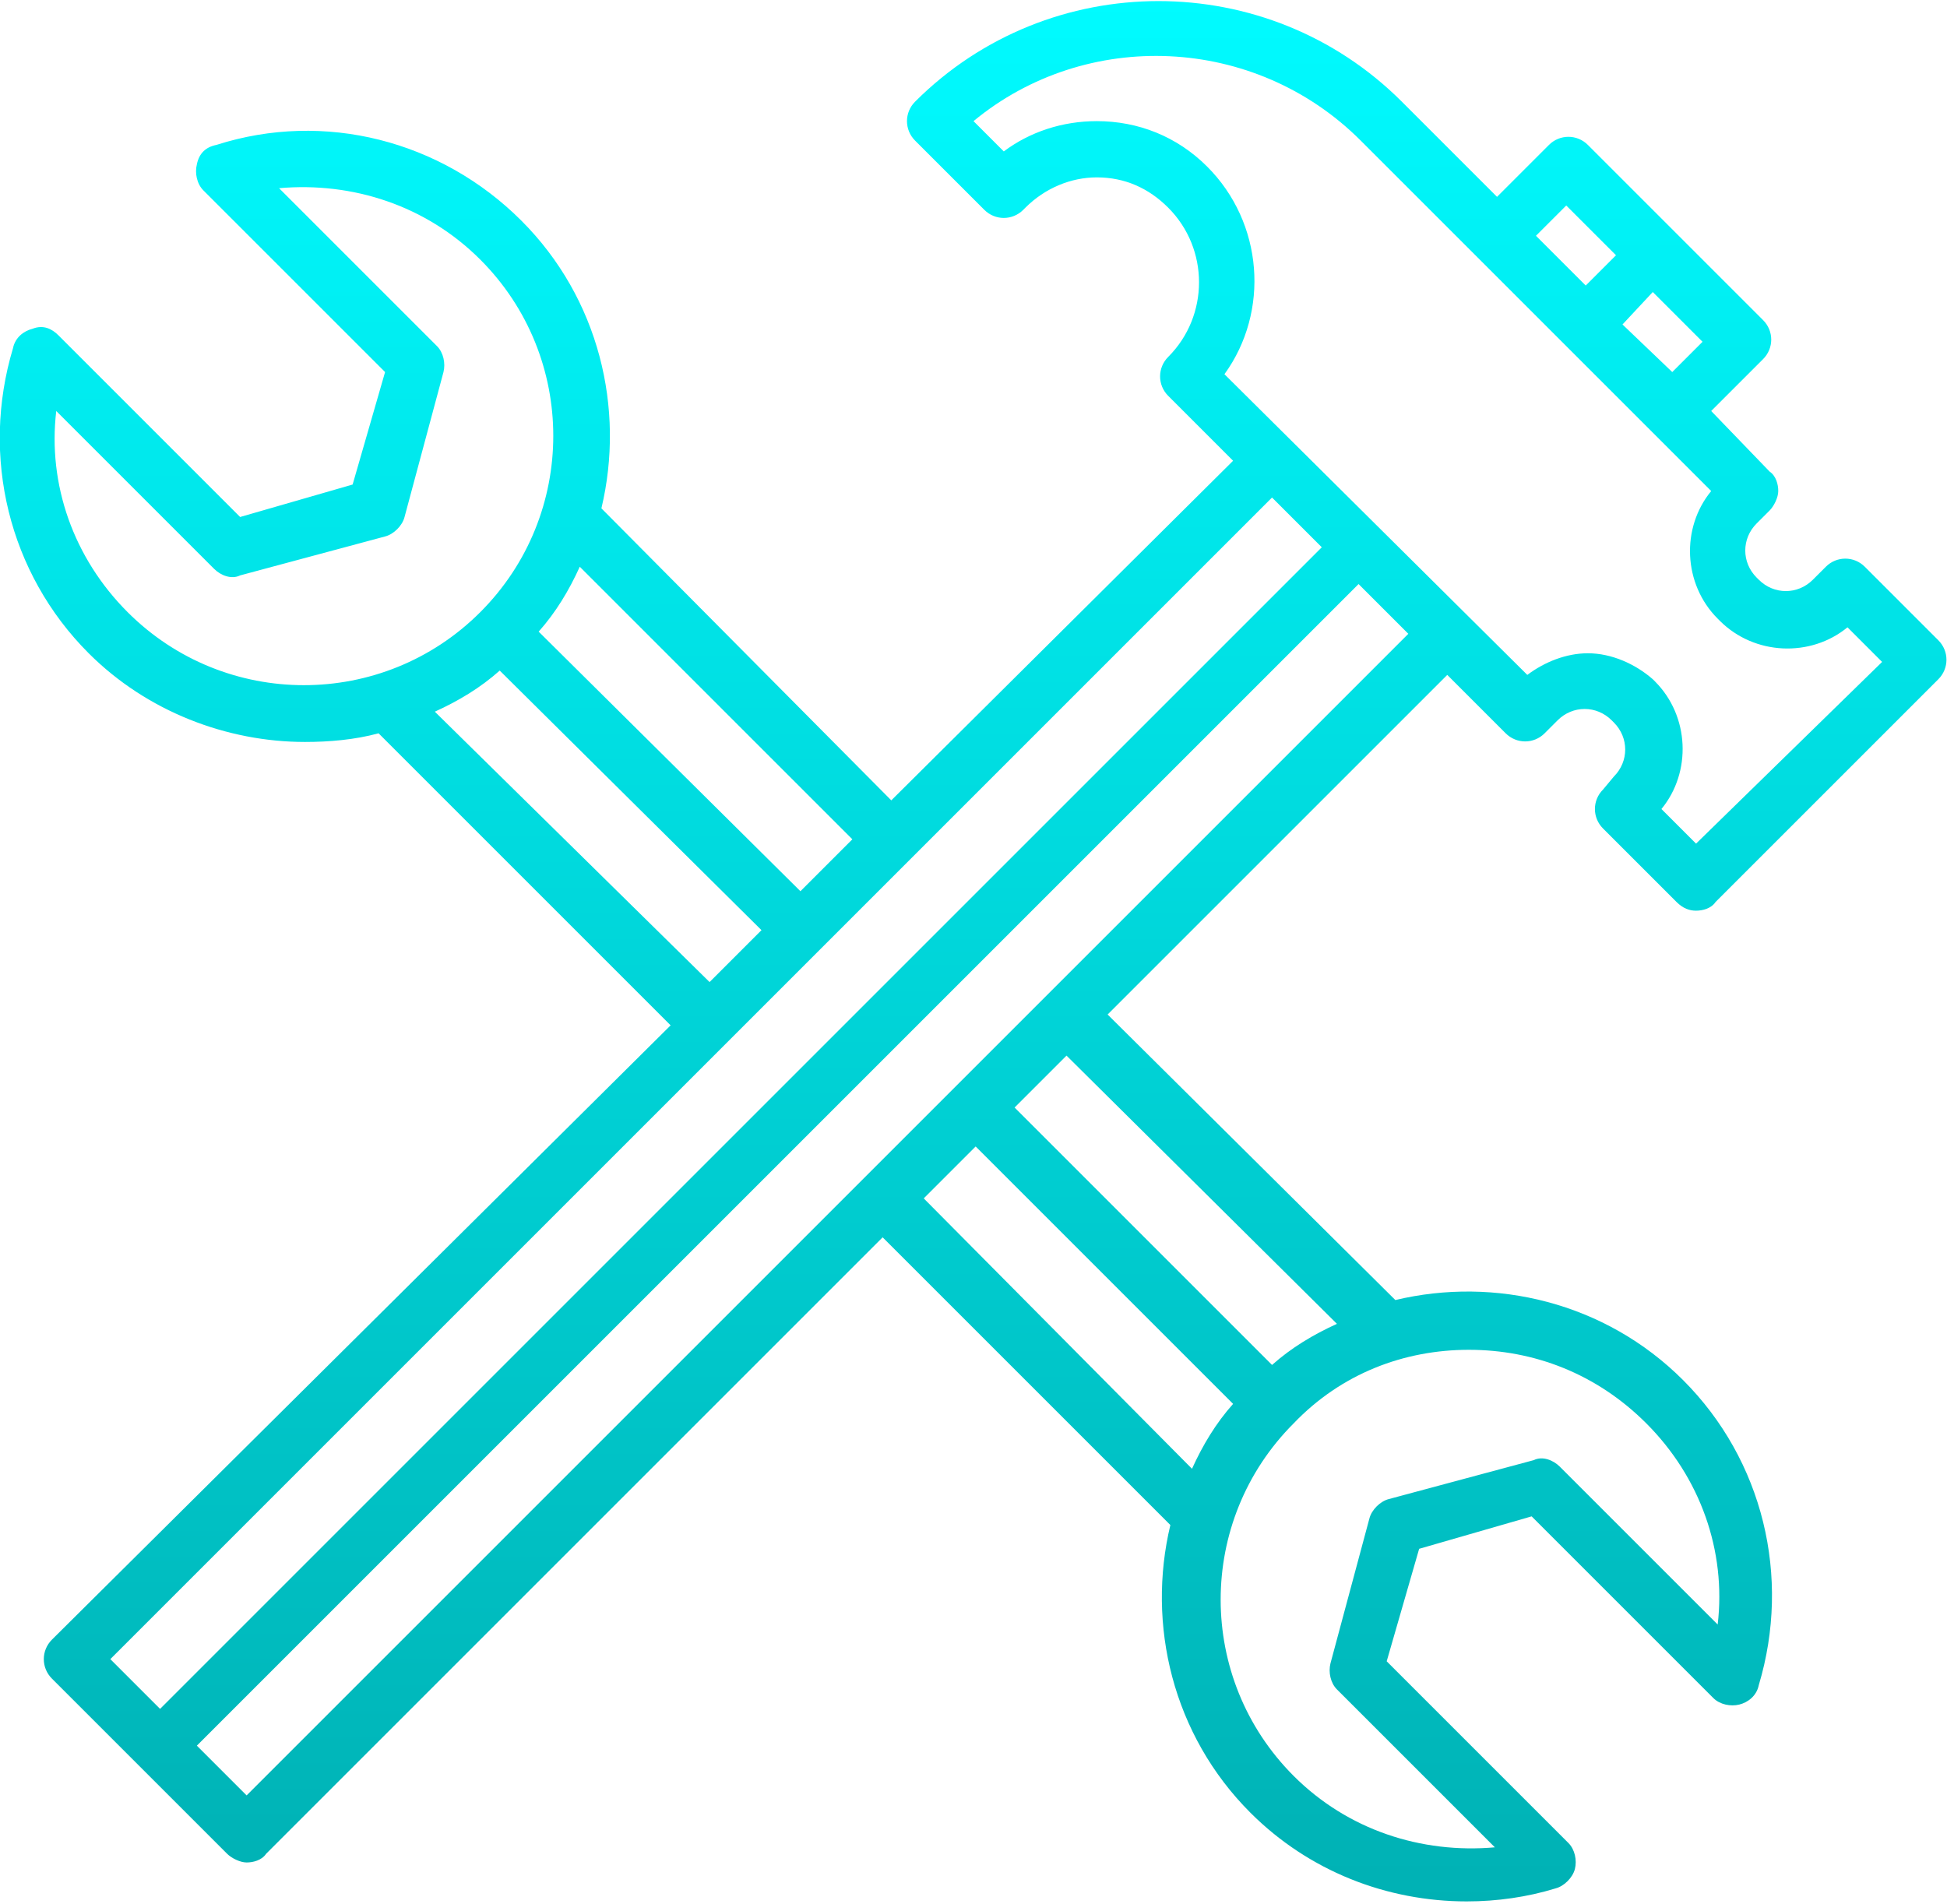
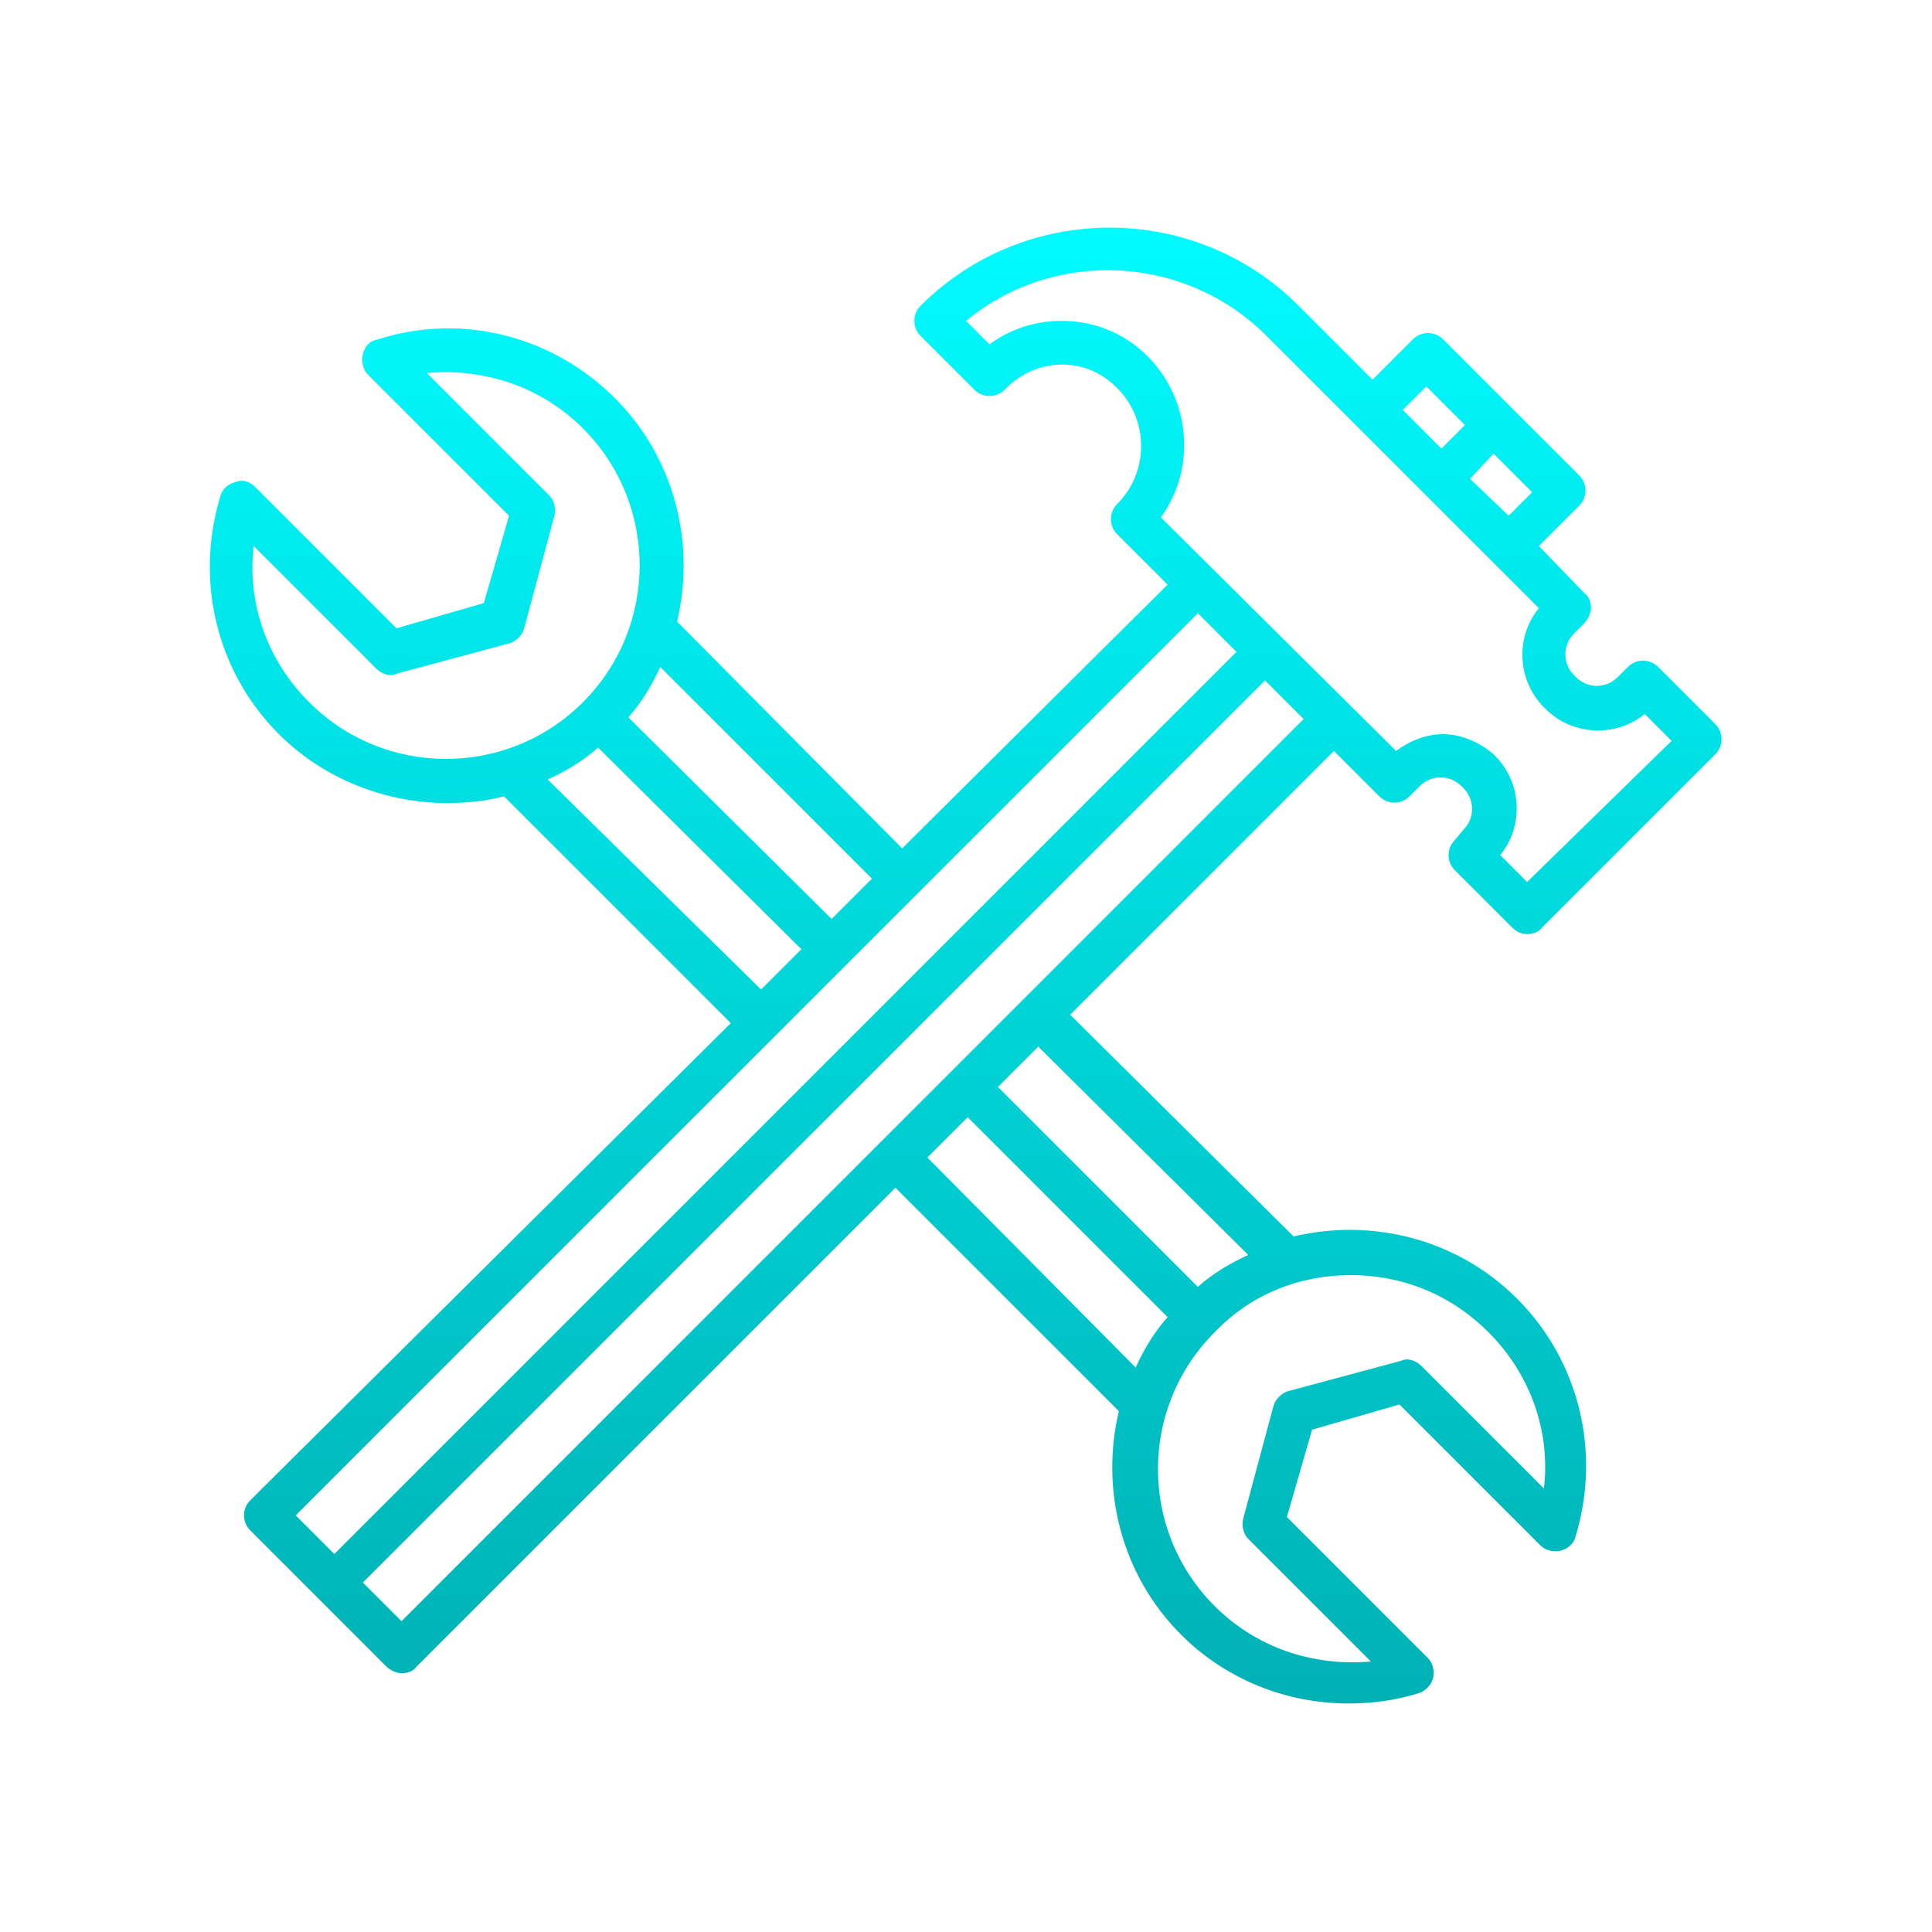
- <svg xmlns="http://www.w3.org/2000/svg" version="1.1" id="Icons" x="0px" y="0px" width="90px" height="88px" viewBox="0 0 90 88" style="enable-background:new 0 0 90 88;" xml:space="preserve">
+ <svg xmlns="http://www.w3.org/2000/svg" version="1.1" id="Icons" x="0px" y="0px" width="115px" height="115px" viewBox="0 0 115 115" style="enable-background:new 0 0 115 115;" xml:space="preserve">
  <style type="text/css">
	.st0{fill:url(#SVGID_1_);}
</style>
-   <linearGradient id="SVGID_1_" gradientUnits="userSpaceOnUse" x1="45" y1="0" x2="45" y2="88.025">
+   <linearGradient id="SVGID_1_" gradientUnits="userSpaceOnUse" x1="57.482" y1="103.45" x2="57.482" y2="15.425" gradientTransform="matrix(1 0 0 -1 0 117)">
    <stop offset="0" style="stop-color:#00FBFF" />
    <stop offset="1" style="stop-color:#00B1B4" />
  </linearGradient>
-   <path class="st0" d="M74.1,36.5c-0.5,0.5-0.5,1.3,0,1.8l3.4,3.4c0.3,0.3,0.6,0.4,0.9,0.4s0.7-0.1,0.9-0.4l10.3-10.3  c0.5-0.5,0.5-1.3,0-1.8l-3.4-3.4c-0.5-0.5-1.3-0.5-1.8,0l-0.6,0.6c-0.7,0.7-1.8,0.7-2.5,0l-0.1-0.1c-0.7-0.7-0.7-1.8,0-2.5l0.6-0.6  c0.2-0.2,0.4-0.6,0.4-0.9c0-0.3-0.1-0.7-0.4-0.9L79.1,19l2.4-2.4c0.5-0.5,0.5-1.3,0-1.8l-8.1-8.1c-0.5-0.5-1.3-0.5-1.8,0l-2.4,2.4  l-4.4-4.4c-6.2-6.2-16.3-6.2-22.5,0c-0.5,0.5-0.5,1.3,0,1.8l3.2,3.2c0.5,0.5,1.3,0.5,1.8,0l0.1-0.1c0.9-0.9,2.1-1.4,3.3-1.4  c1.3,0,2.4,0.5,3.3,1.4c1.9,1.9,1.9,5,0,6.9c-0.5,0.5-0.5,1.3,0,1.8l3,3L41.2,37L27.8,23.5c1.1-4.6-0.1-9.7-3.7-13.3  C20.4,6.5,15,5.1,10,6.7C9.5,6.8,9.2,7.1,9.1,7.6C9,8,9.1,8.5,9.4,8.8l8.4,8.4l-1.5,5.2l-5.2,1.5l-8.4-8.4C2.4,15.2,2,15,1.5,15.2  c-0.4,0.1-0.8,0.4-0.9,0.9c-1.5,5-0.2,10.4,3.5,14.1c2.7,2.7,6.4,4.1,10,4.1c1.1,0,2.3-0.1,3.4-0.4l13.5,13.5L2.4,75.8  c-0.5,0.5-0.5,1.3,0,1.8l8.1,8.1c0.2,0.2,0.6,0.4,0.9,0.4c0.3,0,0.7-0.1,0.9-0.4l28.5-28.5l13.3,13.3c-1.1,4.6,0.1,9.7,3.7,13.3  c2.7,2.7,6.3,4.1,10,4.1c1.4,0,2.8-0.2,4.1-0.6c0.4-0.1,0.8-0.5,0.9-0.9c0.1-0.4,0-0.9-0.3-1.2l-8.4-8.4l1.5-5.2l5.2-1.5l8.4,8.4  c0.3,0.3,0.8,0.4,1.2,0.3c0.4-0.1,0.8-0.4,0.9-0.9c1.5-5,0.2-10.4-3.5-14.1c-3.6-3.6-8.7-4.8-13.3-3.7L51.2,46.9l15.7-15.7l2.7,2.7  c0.5,0.5,1.3,0.5,1.8,0l0.6-0.6c0.7-0.7,1.8-0.7,2.5,0l0.1,0.1c0.7,0.7,0.7,1.8,0,2.5L74.1,36.5z M76.4,13.5l2.3,2.3l-1.4,1.4L75,15  L76.4,13.5z M72.4,9.5l2.3,2.3l-1.4,1.4l-2.3-2.3L72.4,9.5z M39.4,38.8L37,41.2L24.9,29.2c0.8-0.9,1.4-1.9,1.9-3L39.4,38.8z   M5.9,28.3c-2.5-2.5-3.7-5.9-3.3-9.3l7.3,7.3c0.3,0.3,0.8,0.5,1.2,0.3l6.7-1.8c0.4-0.1,0.8-0.5,0.9-0.9l1.8-6.7  c0.1-0.4,0-0.9-0.3-1.2l-7.3-7.3c3.4-0.3,6.8,0.8,9.3,3.3c4.5,4.5,4.5,11.8,0,16.3c0,0,0,0,0,0c0,0,0,0,0,0  C17.7,32.8,10.4,32.8,5.9,28.3z M20.1,32.9c1.1-0.5,2.1-1.1,3-1.9L35.2,43l-2.4,2.4L20.1,32.9z M5.1,76.7l37-37c0,0,0,0,0,0  c0,0,0,0,0,0L58.8,23l2.3,2.3L7.4,79L5.1,76.7z M42.7,55.4l2.4-2.4l11.9,11.9c-0.8,0.9-1.4,1.9-1.9,3L42.7,55.4z M67.9,62.4  c3,0,5.9,1.1,8.2,3.4c2.5,2.5,3.7,5.9,3.3,9.3l-7.3-7.3c-0.3-0.3-0.8-0.5-1.2-0.3l-6.7,1.8c-0.4,0.1-0.8,0.5-0.9,0.9l-1.8,6.7  c-0.1,0.4,0,0.9,0.3,1.2l7.3,7.3c-3.4,0.3-6.8-0.8-9.3-3.3c-4.5-4.5-4.5-11.8,0-16.3C62,63.5,64.9,62.4,67.9,62.4z M61.8,61.2  c-1.1,0.5-2.1,1.1-3,1.9L46.9,51.2l2.4-2.4L61.8,61.2z M11.4,83l-2.3-2.3l53.7-53.7l2.3,2.3L11.4,83z M73.4,30.2c-1,0-2,0.4-2.8,1  L56.6,17.3c2.1-2.9,1.8-7-0.8-9.6c-1.4-1.4-3.2-2.1-5.1-2.1c-1.6,0-3.1,0.5-4.3,1.4L45,5.6c5.2-4.3,13-4,17.9,0.9l16.2,16.2  c-1.4,1.7-1.3,4.3,0.3,5.9l0.1,0.1c1.6,1.6,4.2,1.7,5.9,0.3l1.6,1.6L78.4,39l-1.6-1.6c1.4-1.7,1.3-4.3-0.3-5.9l-0.1-0.1  C75.6,30.7,74.5,30.2,73.4,30.2z" />
+   <path class="st0" d="M86.6,50c-0.5,0.5-0.5,1.3,0,1.8l3.4,3.4c0.3,0.3,0.6,0.4,0.9,0.4s0.7-0.1,0.9-0.4l10.3-10.3  c0.5-0.5,0.5-1.3,0-1.8l-3.4-3.4c-0.5-0.5-1.3-0.5-1.8,0l-0.6,0.6c-0.7,0.7-1.8,0.7-2.5,0l-0.1-0.1c-0.7-0.7-0.7-1.8,0-2.5l0.6-0.6  c0.2-0.2,0.4-0.6,0.4-0.9c0-0.3-0.1-0.7-0.4-0.9l-2.7-2.8l2.4-2.4c0.5-0.5,0.5-1.3,0-1.8l-8.1-8.1c-0.5-0.5-1.3-0.5-1.8,0l-2.4,2.4  l-4.4-4.4C71.1,12,61,12,54.8,18.2c-0.5,0.5-0.5,1.3,0,1.8l3.2,3.2c0.5,0.5,1.3,0.5,1.8,0l0.1-0.1c0.9-0.9,2.1-1.4,3.3-1.4  c1.3,0,2.4,0.5,3.3,1.4c1.9,1.9,1.9,5,0,6.9c-0.5,0.5-0.5,1.3,0,1.8l3,3L53.7,50.5L40.3,37c1.1-4.6-0.1-9.7-3.7-13.3  c-3.7-3.7-9.1-5.1-14.1-3.5c-0.5,0.1-0.8,0.4-0.9,0.9c-0.1,0.4,0,0.9,0.3,1.2l8.4,8.4l-1.5,5.2l-5.2,1.5L15.2,29  c-0.3-0.3-0.7-0.5-1.2-0.3c-0.4,0.1-0.8,0.4-0.9,0.9c-1.5,5-0.2,10.4,3.5,14.1c2.7,2.7,6.4,4.1,10,4.1c1.1,0,2.3-0.1,3.4-0.4  l13.5,13.5L14.9,89.3c-0.5,0.5-0.5,1.3,0,1.8l8.1,8.1c0.2,0.2,0.6,0.4,0.9,0.4c0.3,0,0.7-0.1,0.9-0.4l28.5-28.5L66.6,84  c-1.1,4.6,0.1,9.7,3.7,13.3c2.7,2.7,6.3,4.1,10,4.1c1.4,0,2.8-0.2,4.1-0.6c0.4-0.1,0.8-0.5,0.9-0.9s0-0.9-0.3-1.2l-8.4-8.4l1.5-5.2  l5.2-1.5l8.4,8.4c0.3,0.3,0.8,0.4,1.2,0.3c0.4-0.1,0.8-0.4,0.9-0.9c1.5-5,0.2-10.4-3.5-14.1c-3.6-3.6-8.7-4.8-13.3-3.7L63.7,60.4  l15.7-15.7l2.7,2.7c0.5,0.5,1.3,0.5,1.8,0l0.6-0.6c0.7-0.7,1.8-0.7,2.5,0l0.1,0.1c0.7,0.7,0.7,1.8,0,2.5L86.6,50z M88.9,27l2.3,2.3  l-1.4,1.4l-2.3-2.2L88.9,27z M84.9,23l2.3,2.3l-1.4,1.4l-2.3-2.3L84.9,23z M51.9,52.3l-2.4,2.4l-12.1-12c0.8-0.9,1.4-1.9,1.9-3  L51.9,52.3z M18.4,41.8c-2.5-2.5-3.7-5.9-3.3-9.3l7.3,7.3c0.3,0.3,0.8,0.5,1.2,0.3l6.7-1.8c0.4-0.1,0.8-0.5,0.9-0.9l1.8-6.7  c0.1-0.4,0-0.9-0.3-1.2l-7.3-7.3c3.4-0.3,6.8,0.8,9.3,3.3c4.5,4.5,4.5,11.8,0,16.3l0,0l0,0C30.2,46.3,22.9,46.3,18.4,41.8z   M32.6,46.4c1.1-0.5,2.1-1.1,3-1.9l12.1,12l-2.4,2.4L32.6,46.4z M17.6,90.2l37-37l0,0l0,0l16.7-16.7l2.3,2.3L19.9,92.5L17.6,90.2z   M55.2,68.9l2.4-2.4l11.9,11.9c-0.8,0.9-1.4,1.9-1.9,3L55.2,68.9z M80.4,75.9c3,0,5.9,1.1,8.2,3.4c2.5,2.5,3.7,5.9,3.3,9.3l-7.3-7.3  c-0.3-0.3-0.8-0.5-1.2-0.3l-6.7,1.8c-0.4,0.1-0.8,0.5-0.9,0.9L74,90.4c-0.1,0.4,0,0.9,0.3,1.2l7.3,7.3c-3.4,0.3-6.8-0.8-9.3-3.3  c-4.5-4.5-4.5-11.8,0-16.3C74.5,77,77.4,75.9,80.4,75.9z M74.3,74.7c-1.1,0.5-2.1,1.1-3,1.9L59.4,64.7l2.4-2.4L74.3,74.7z   M23.9,96.5l-2.3-2.3l53.7-53.7l2.3,2.3L23.9,96.5z M85.9,43.7c-1,0-2,0.4-2.8,1l-14-13.9c2.1-2.9,1.8-7-0.8-9.6  c-1.4-1.4-3.2-2.1-5.1-2.1c-1.6,0-3.1,0.5-4.3,1.4l-1.4-1.4c5.2-4.3,13-4,17.9,0.9l16.2,16.2c-1.4,1.7-1.3,4.3,0.3,5.9l0.1,0.1  c1.6,1.6,4.2,1.7,5.9,0.3l1.6,1.6l-8.6,8.4l-1.6-1.6c1.4-1.7,1.3-4.3-0.3-5.9l-0.1-0.1C88.1,44.2,87,43.7,85.9,43.7z" />
</svg>
